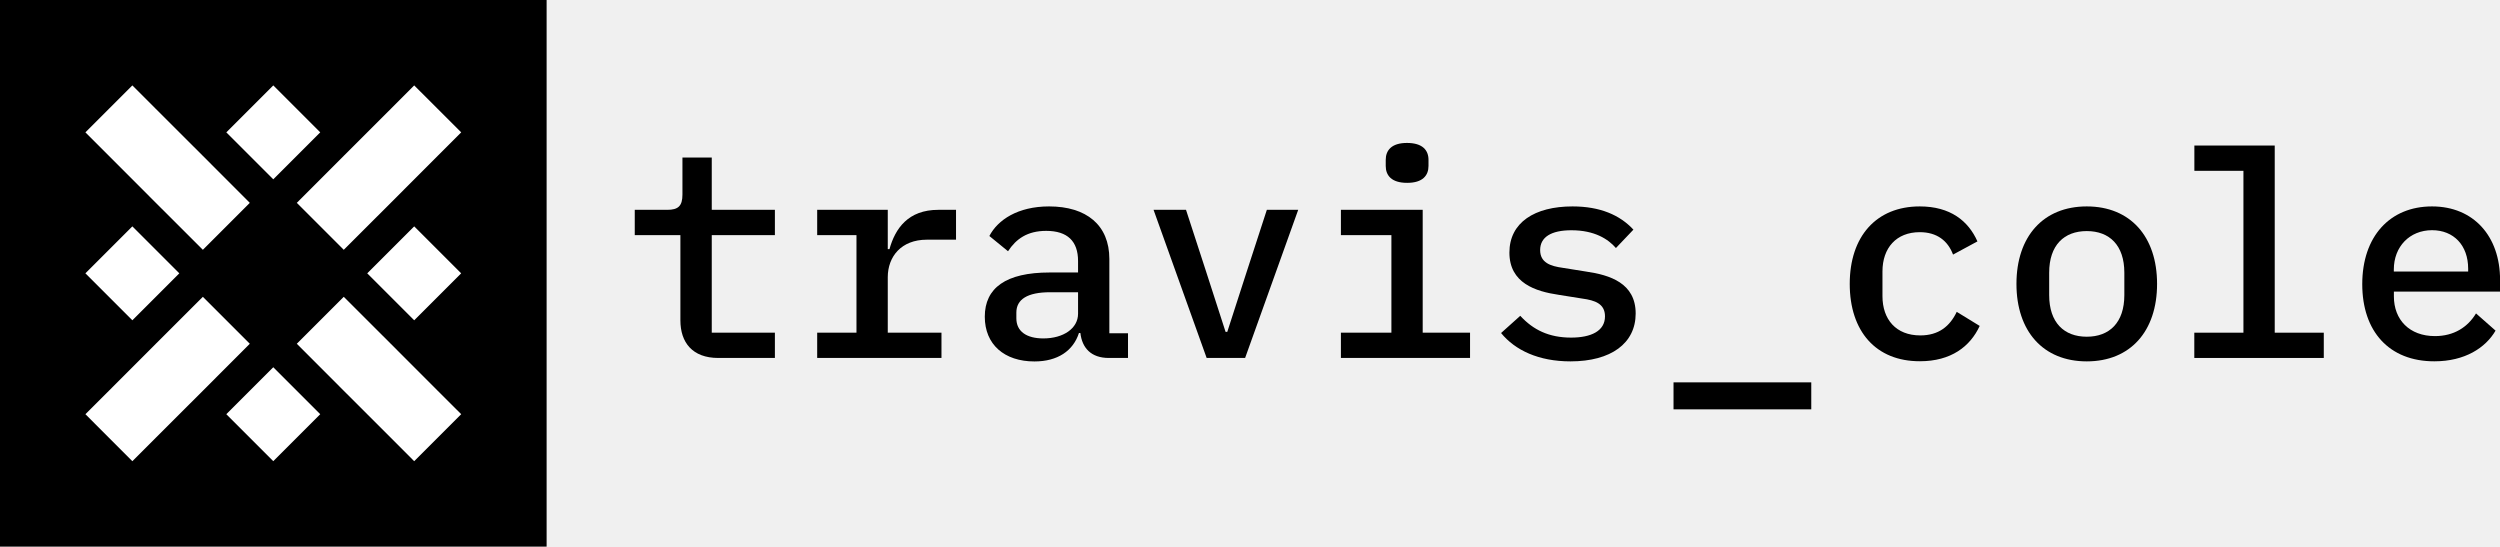
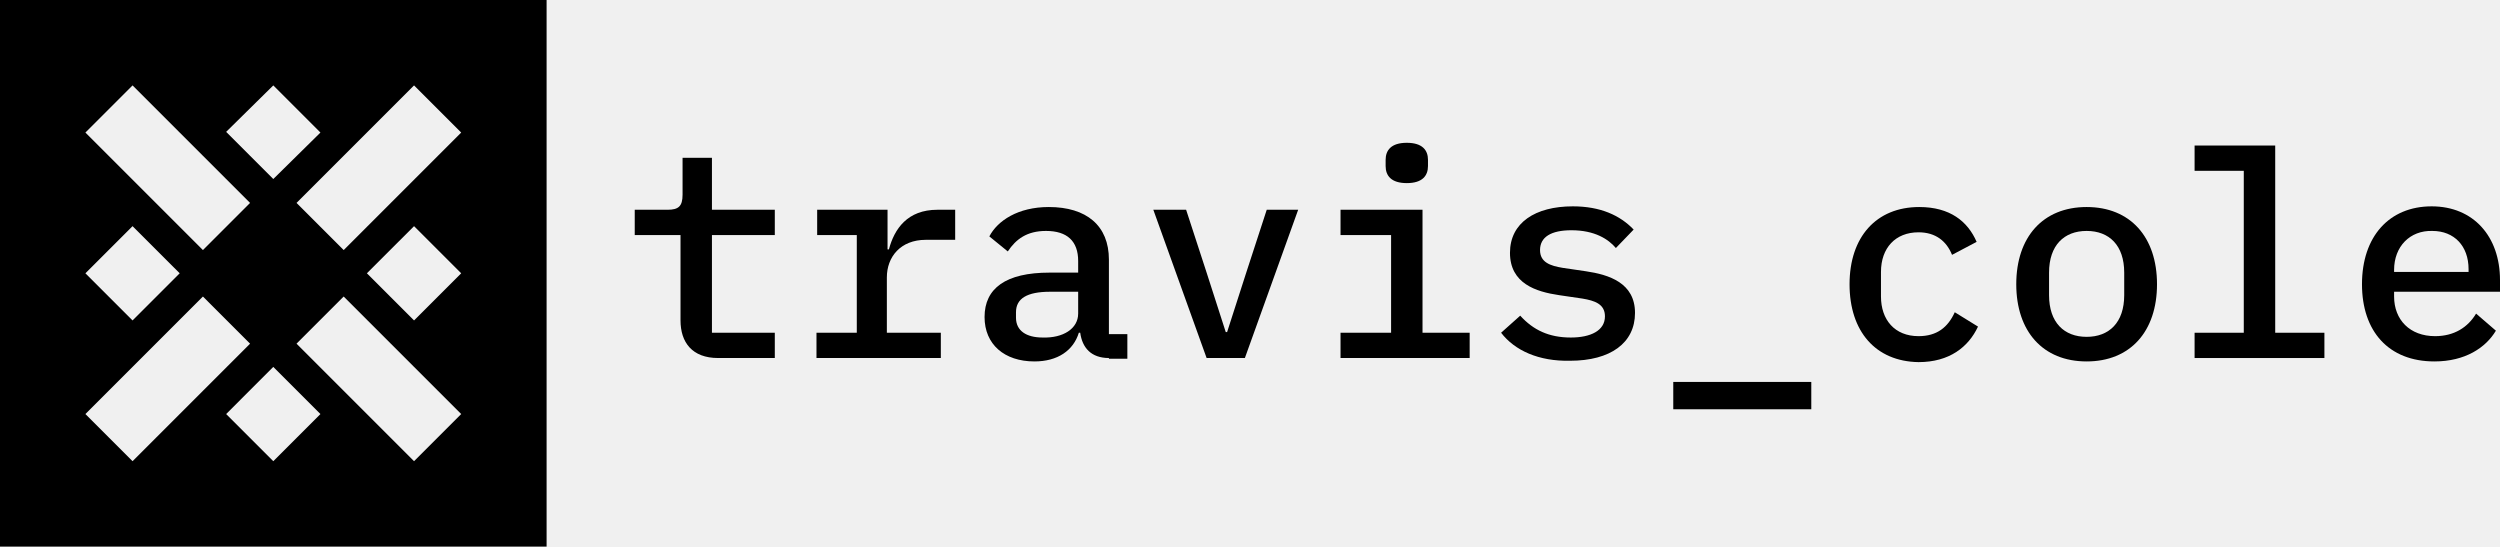
- <svg xmlns="http://www.w3.org/2000/svg" viewBox="0 0 365.89 80">
-   <style type="text/css">
- 		.fill-white {
- 			fill: white;
- 		}
- 	</style>
-   <rect width="80" height="80" />
-   <g>
-     <g>
-       <polygon class="fill-white" points="29.69,43.44 22.81,50.31 15.94,57.19 12.5,60.62 19.37,67.5 22.81,64.06 29.69,57.19 36.56,50.31        " />
-     </g>
-     <g>
-       <polygon class="fill-white" points="22.81,29.69 29.69,36.56 36.56,29.69 29.69,22.81 22.81,15.94 19.37,12.5 12.5,19.37 15.94,22.81        " />
-     </g>
-     <g>
-       <rect x="14.51" y="35.14" transform="matrix(0.7071 -0.7071 0.7071 0.7071 -22.6095 25.4159)" class="fill-white" width="9.72" height="9.72" />
-     </g>
-     <g>
-       <polygon class="fill-white" points="50.31,36.56 57.19,29.69 64.06,22.81 67.5,19.37 60.62,12.5 57.19,15.94 50.31,22.81 43.44,29.69        " />
-     </g>
-     <g>
-       <rect x="35.14" y="14.51" transform="matrix(0.7071 -0.7071 0.7071 0.7071 -1.9845 33.959)" class="fill-white" width="9.72" height="9.72" />
-     </g>
-     <g>
-       <polygon class="fill-white" points="57.19,50.31 50.31,43.44 43.44,50.31 50.31,57.19 57.19,64.06 60.62,67.5 67.5,60.62 64.06,57.19        " />
-     </g>
-     <g>
-       <rect x="35.14" y="55.76" transform="matrix(0.7071 -0.7071 0.7071 0.7071 -31.1526 46.0409)" class="fill-white" width="9.72" height="9.72" />
-     </g>
-     <g>
-       <rect x="55.76" y="35.14" transform="matrix(0.7071 -0.7071 0.7071 0.7071 -10.5276 54.584)" class="fill-white" width="9.72" height="9.72" />
-     </g>
-   </g>
-   <g>
-     <path d="M105.12,52.39c-3.78,0-5.54-2.27-5.54-5.5V34.41h-6.68v-3.7h4.75c1.6,0,2.23-0.55,2.23-2.23v-5.42h4.29v7.65h9.24v3.7    h-9.24v14.28h9.24v3.7H105.12z" />
-     <path d="M119.6,48.69h5.75V34.41h-5.75v-3.7h10.33v5.75h0.25c0.84-3.02,2.73-5.75,7.14-5.75h2.6v4.37h-4.28    c-3.74,0-5.71,2.48-5.71,5.5v8.11h7.86v3.7H119.6V48.69z" />
-     <path d="M162.28,52.39c-2.6,0-3.91-1.47-4.16-3.65h-0.21c-0.84,2.6-3.11,4.16-6.51,4.16c-4.41,0-7.27-2.48-7.27-6.55    c0-4.2,3.07-6.47,9.49-6.47h4.16v-1.68c0-2.9-1.55-4.41-4.66-4.41c-2.77,0-4.41,1.18-5.59,2.98l-2.73-2.23    c1.22-2.35,4.16-4.33,8.74-4.33c5.46,0,8.82,2.73,8.82,7.69v10.88h2.73v3.61H162.28z M157.78,45.92v-3.15h-4.07    c-3.36,0-4.96,1.05-4.96,2.98v0.84c0,1.93,1.51,2.94,3.95,2.94C155.64,49.53,157.78,48.06,157.78,45.92z" />
-     <path d="M176.6,52.39l-7.77-21.68h4.75l2.98,9.16l2.81,8.7h0.25l2.81-8.7l2.98-9.16H190l-7.77,21.68H176.6z" />
-     <path d="M196.25,48.69h7.39V34.41h-7.39v-3.7h11.97v17.98h6.93v3.7h-18.9V48.69z M202.81,24.29V23.4c0-1.39,0.84-2.48,3.11-2.48    c2.31,0,3.15,1.09,3.15,2.48v0.88c0,1.39-0.84,2.48-3.11,2.48C203.65,26.77,202.81,25.67,202.81,24.29z" />
-     <path d="M219.69,48.74l2.81-2.52c1.89,2.06,4.2,3.19,7.44,3.19c2.94,0,4.96-0.97,4.96-3.11c0-1.85-1.47-2.35-3.32-2.6l-3.45-0.55    c-3.4-0.5-7.22-1.72-7.22-6.18c0-4.41,3.7-6.76,9.24-6.76c4.03,0,6.93,1.26,8.91,3.4l-2.56,2.69c-1.13-1.3-3.11-2.6-6.51-2.6    c-2.98,0-4.58,1.01-4.58,2.9c0,1.85,1.51,2.35,3.32,2.6l3.44,0.55c3.44,0.5,7.22,1.68,7.22,6.13c0,4.37-3.61,7.01-9.54,7.01    C225.19,52.89,221.75,51.26,219.69,48.74z" />
-     <path d="M244.93,59.91v-3.95h20.16v3.95H244.93z" />
-     <path d="M270.72,41.55c0-6.93,3.87-11.34,10.25-11.34c4.45,0,7.1,2.1,8.44,5.12l-3.57,1.93c-0.76-2.02-2.35-3.28-4.87-3.28    c-3.44,0-5.46,2.31-5.46,5.75v3.61c0,3.4,1.97,5.75,5.54,5.75c2.69,0,4.33-1.34,5.33-3.45l3.36,2.06c-1.39,3.02-4.2,5.17-8.74,5.17    C274.54,52.89,270.72,48.48,270.72,41.55z" />
-     <path d="M295.12,41.55c0-6.93,3.91-11.34,10.29-11.34s10.29,4.41,10.29,11.34s-3.91,11.34-10.29,11.34S295.12,48.48,295.12,41.55z    M310.91,43.19v-3.28c0-4.03-2.18-6.09-5.5-6.09s-5.5,2.06-5.5,6.09v3.28c0,4.03,2.18,6.09,5.5,6.09S310.91,47.22,310.91,43.19z" />
-     <path d="M321.16,48.69h7.18V25h-7.18v-3.7h11.76v27.39h7.18v3.7h-18.95V48.69z" />
-     <path d="M345.73,41.59c0-6.97,4.03-11.38,10.21-11.38c6.09,0,9.96,4.37,9.96,10.75v1.72h-15.54v0.71c0,3.4,2.27,5.8,6.01,5.8    c2.77,0,4.79-1.3,6.01-3.32l2.86,2.52c-1.47,2.52-4.49,4.49-8.95,4.49C349.64,52.89,345.73,48.48,345.73,41.59z M350.35,39.45v0.29    h10.88v-0.42c0-3.4-2.1-5.63-5.29-5.63C352.66,33.7,350.35,36.09,350.35,39.45z" />
-   </g>
+ <svg xmlns="http://www.w3.org/2000/svg" viewBox="0 0 365.9 80">
+   <path d="M0,0v80h80V0H0z M40,12.5l6.9,6.9L40,26.2l-6.9-6.9L40,12.5z M19.4,12.5l3.4,3.4l6.9,6.9l6.9,6.9l-6.9,6.9   l-6.9-6.9l-6.9-6.9l-3.4-3.4L19.4,12.5z M19.4,33.1l6.9,6.9l-6.9,6.9L12.5,40L19.4,33.1z M22.8,64.1l-3.4,3.4l-6.9-6.9l3.4-3.4   l6.9-6.9l6.9-6.9l6.9,6.9l-6.9,6.9L22.8,64.1z M40,67.5l-6.9-6.9l6.9-6.9l6.9,6.9L40,67.5z M60.6,67.5l-3.4-3.4l-6.9-6.9l-6.9-6.9   l6.9-6.9l6.9,6.9l6.9,6.9l3.4,3.4L60.6,67.5z M53.7,40l6.9-6.9l6.9,6.9l-6.9,6.9L53.7,40z M64.1,22.8l-6.9,6.9l-6.9,6.9l-6.9-6.9   l6.9-6.9l6.9-6.9l3.4-3.4l6.9,6.9L64.1,22.8z" />
+   <path d="M105.1,52.4c-3.8,0-5.5-2.3-5.5-5.5V34.4h-6.7v-3.7h4.8c1.6,0,2.2-0.5,2.2-2.2v-5.4h4.3v7.6h9.2v3.7h-9.2v14.3   h9.2v3.7H105.1z" />
+   <path d="M119.6,48.7h5.8V34.4h-5.8v-3.7h10.3v5.8h0.2c0.8-3,2.7-5.8,7.1-5.8h2.6v4.4h-4.3c-3.7,0-5.7,2.5-5.7,5.5v8.1   h7.9v3.7h-18.2V48.7z" />
+   <path d="M162.3,52.4c-2.6,0-3.9-1.5-4.2-3.7h-0.2c-0.8,2.6-3.1,4.2-6.5,4.2c-4.4,0-7.3-2.5-7.3-6.5   c0-4.2,3.1-6.5,9.5-6.5h4.2v-1.7c0-2.9-1.6-4.4-4.7-4.4c-2.8,0-4.4,1.2-5.6,3l-2.7-2.2c1.2-2.3,4.2-4.3,8.7-4.3   c5.5,0,8.8,2.7,8.8,7.7v10.9h2.7v3.6H162.3z M157.8,45.9v-3.2h-4.1c-3.4,0-5,1-5,3v0.8c0,1.9,1.5,2.9,3.9,2.9   C155.6,49.5,157.8,48.1,157.8,45.9z" />
+   <path d="M176.6,52.4l-7.8-21.7h4.8l3,9.2l2.8,8.7h0.2l2.8-8.7l3-9.2h4.6l-7.8,21.7H176.6z" />
+   <path d="M196.2,48.7h7.4V34.4h-7.4v-3.7h12v18h6.9v3.7h-18.9V48.7z M202.8,24.3v-0.9c0-1.4,0.8-2.5,3.1-2.5   c2.3,0,3.1,1.1,3.1,2.5v0.9c0,1.4-0.8,2.5-3.1,2.5C203.6,26.8,202.8,25.7,202.8,24.3z" />
+   <path d="M219.7,48.7l2.8-2.5c1.9,2.1,4.2,3.2,7.4,3.2c2.9,0,5-1,5-3.1c0-1.8-1.5-2.3-3.3-2.6l-3.4-0.5   c-3.4-0.5-7.2-1.7-7.2-6.2c0-4.4,3.7-6.8,9.2-6.8c4,0,6.9,1.3,8.9,3.4l-2.6,2.7c-1.1-1.3-3.1-2.6-6.5-2.6c-3,0-4.6,1-4.6,2.9   c0,1.8,1.5,2.3,3.3,2.6l3.4,0.5c3.4,0.5,7.2,1.7,7.2,6.1c0,4.4-3.6,7-9.5,7C225.2,52.9,221.7,51.3,219.7,48.7z" />
+   <path d="M244.9,59.9v-4h20.2v4H244.9z" />
+   <path d="M270.7,41.6c0-6.9,3.9-11.3,10.2-11.3c4.5,0,7.1,2.1,8.4,5.1l-3.6,1.9c-0.8-2-2.4-3.3-4.9-3.3   c-3.4,0-5.5,2.3-5.5,5.8v3.6c0,3.4,2,5.8,5.5,5.8c2.7,0,4.3-1.3,5.3-3.5l3.4,2.1c-1.4,3-4.2,5.2-8.7,5.2   C274.5,52.9,270.7,48.5,270.7,41.6z" />
+   <path d="M295.1,41.6c0-6.9,3.9-11.3,10.3-11.3s10.3,4.4,10.3,11.3s-3.9,11.3-10.3,11.3S295.1,48.5,295.1,41.6z    M310.9,43.2v-3.3c0-4-2.2-6.1-5.5-6.1s-5.5,2.1-5.5,6.1v3.3c0,4,2.2,6.1,5.5,6.1S310.9,47.2,310.9,43.2z" />
+   <path d="M321.2,48.7h7.2V25h-7.2v-3.7h11.8v27.4h7.2v3.7h-19L321.2,48.7L321.2,48.7z" />
+   <path d="M345.7,41.6c0-7,4-11.4,10.2-11.4c6.1,0,10,4.4,10,10.8v1.7h-15.5v0.7c0,3.4,2.3,5.8,6,5.8   c2.8,0,4.8-1.3,6-3.3l2.9,2.5c-1.5,2.5-4.5,4.5-9,4.5C349.6,52.9,345.7,48.5,345.7,41.6z M350.4,39.5v0.3h10.9v-0.4   c0-3.4-2.1-5.6-5.3-5.6C352.7,33.7,350.4,36.1,350.4,39.5z" />
</svg>
